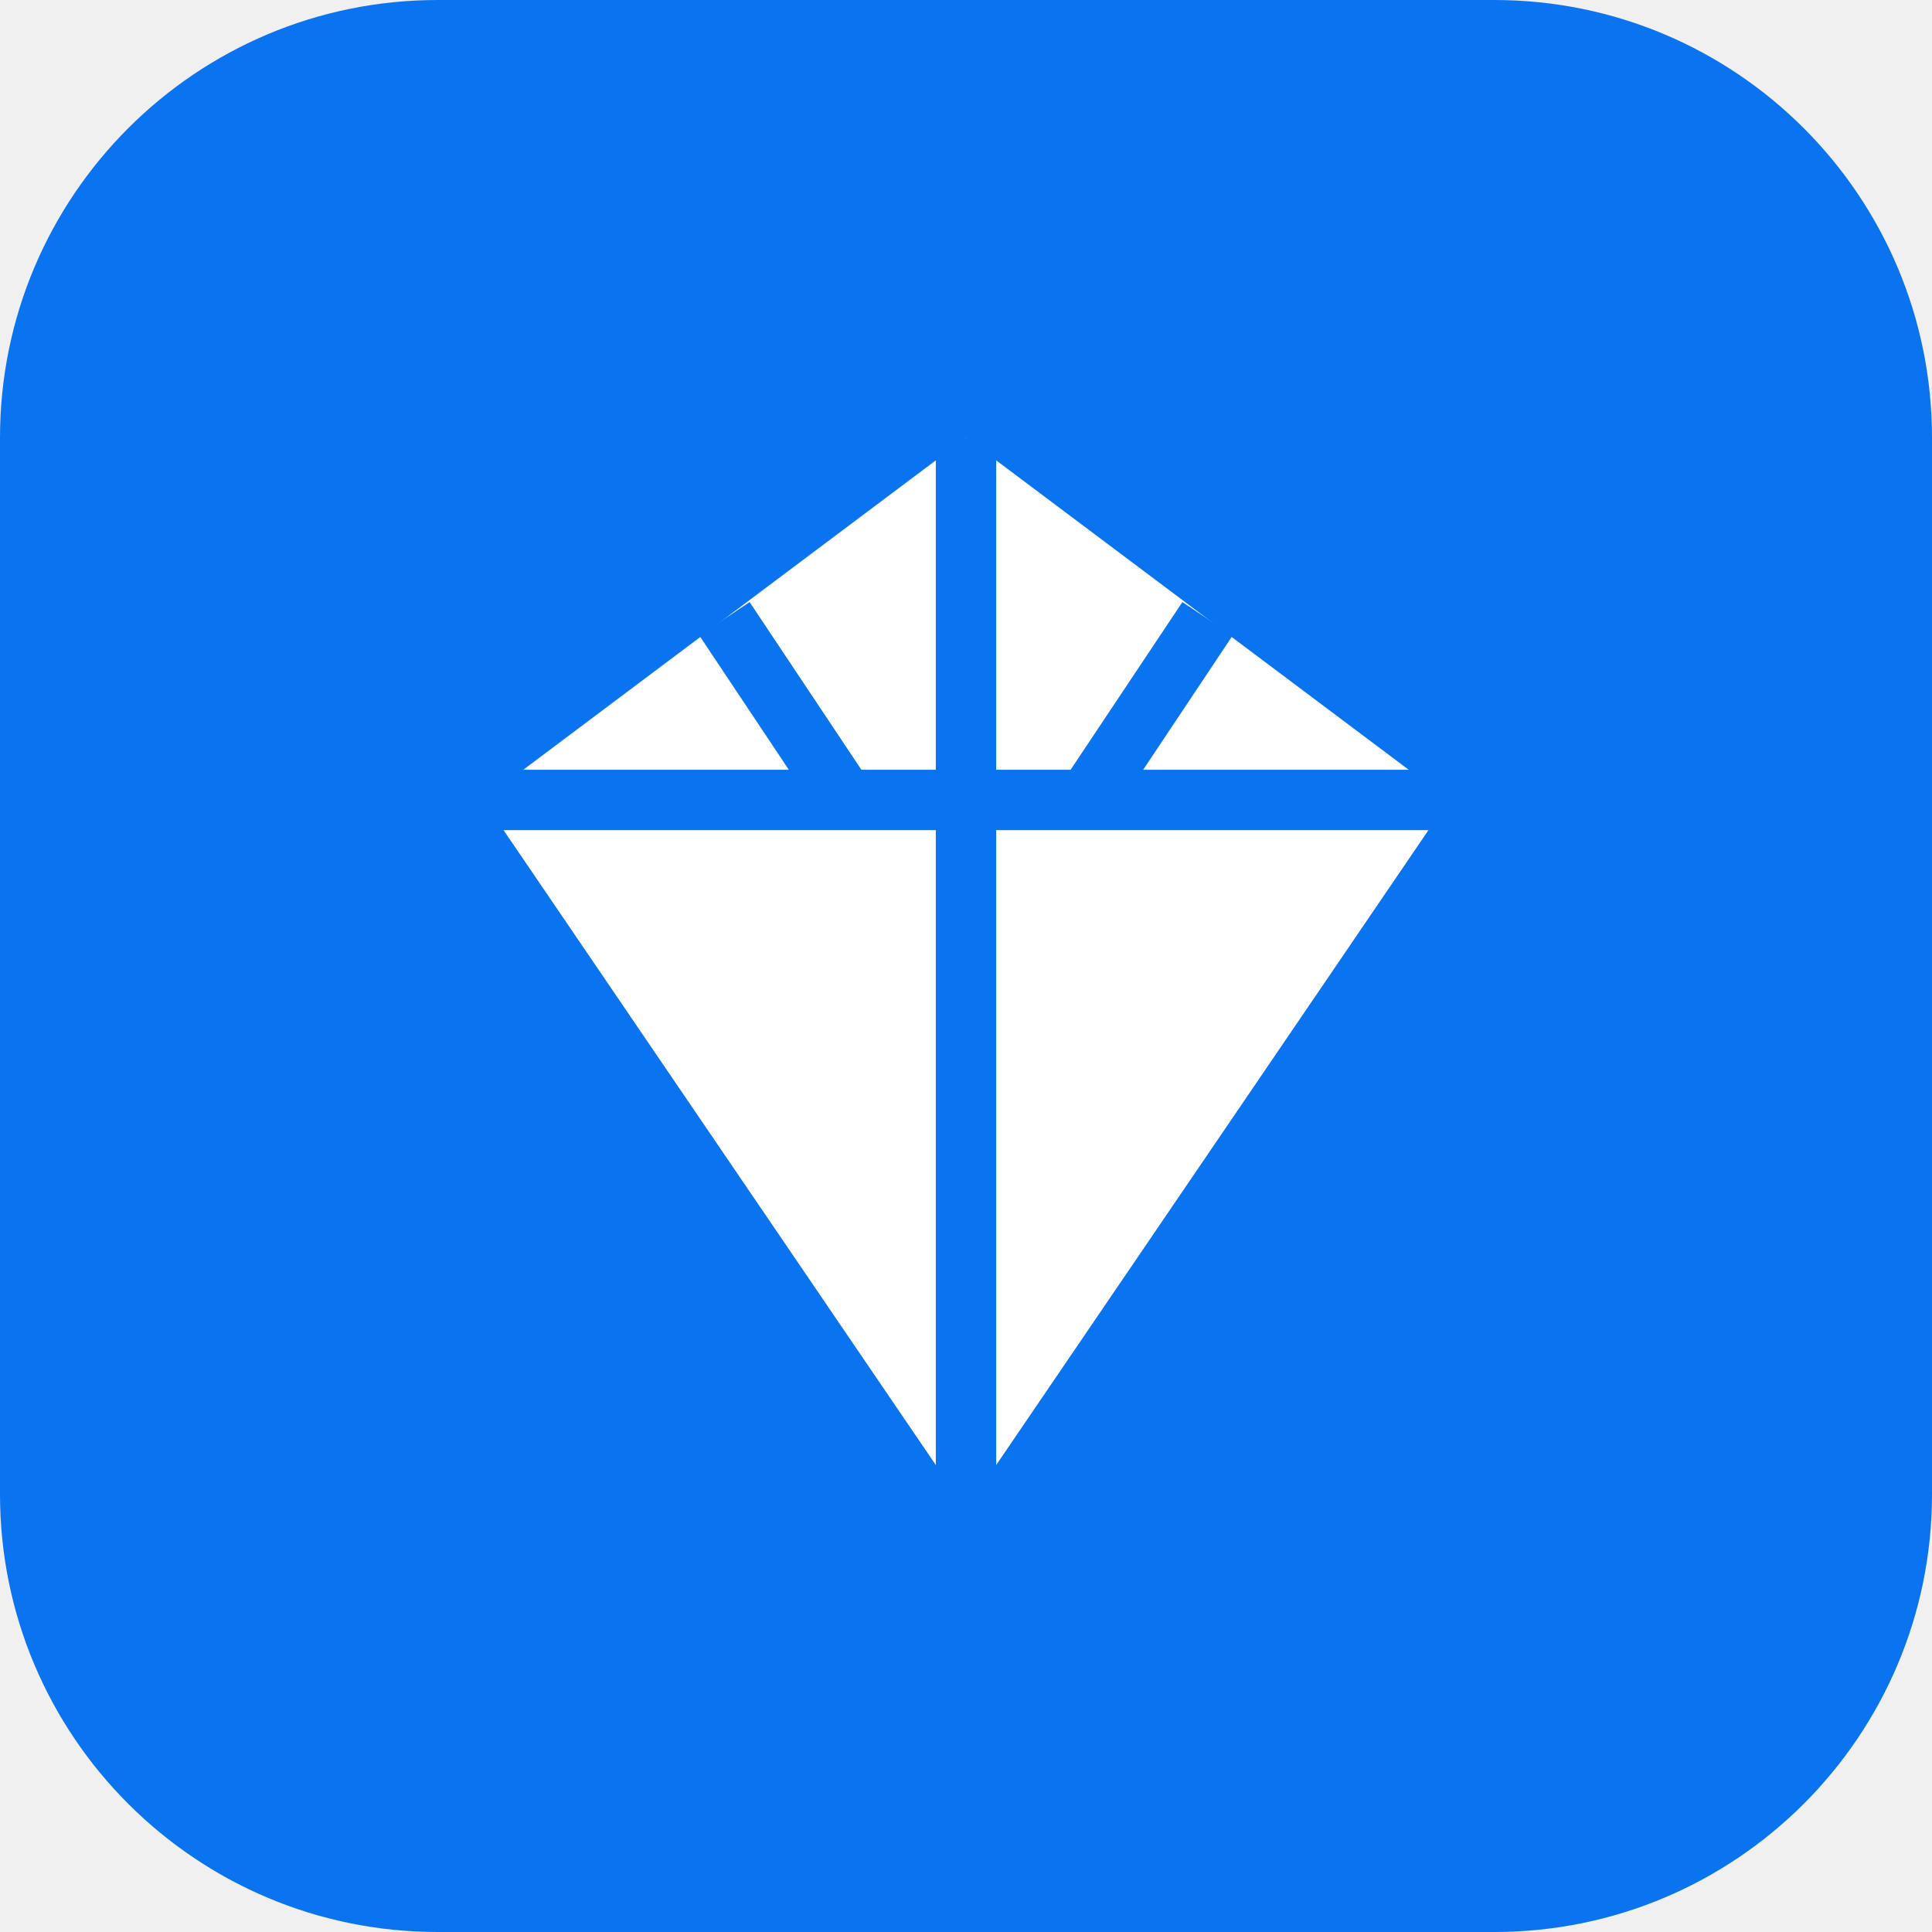
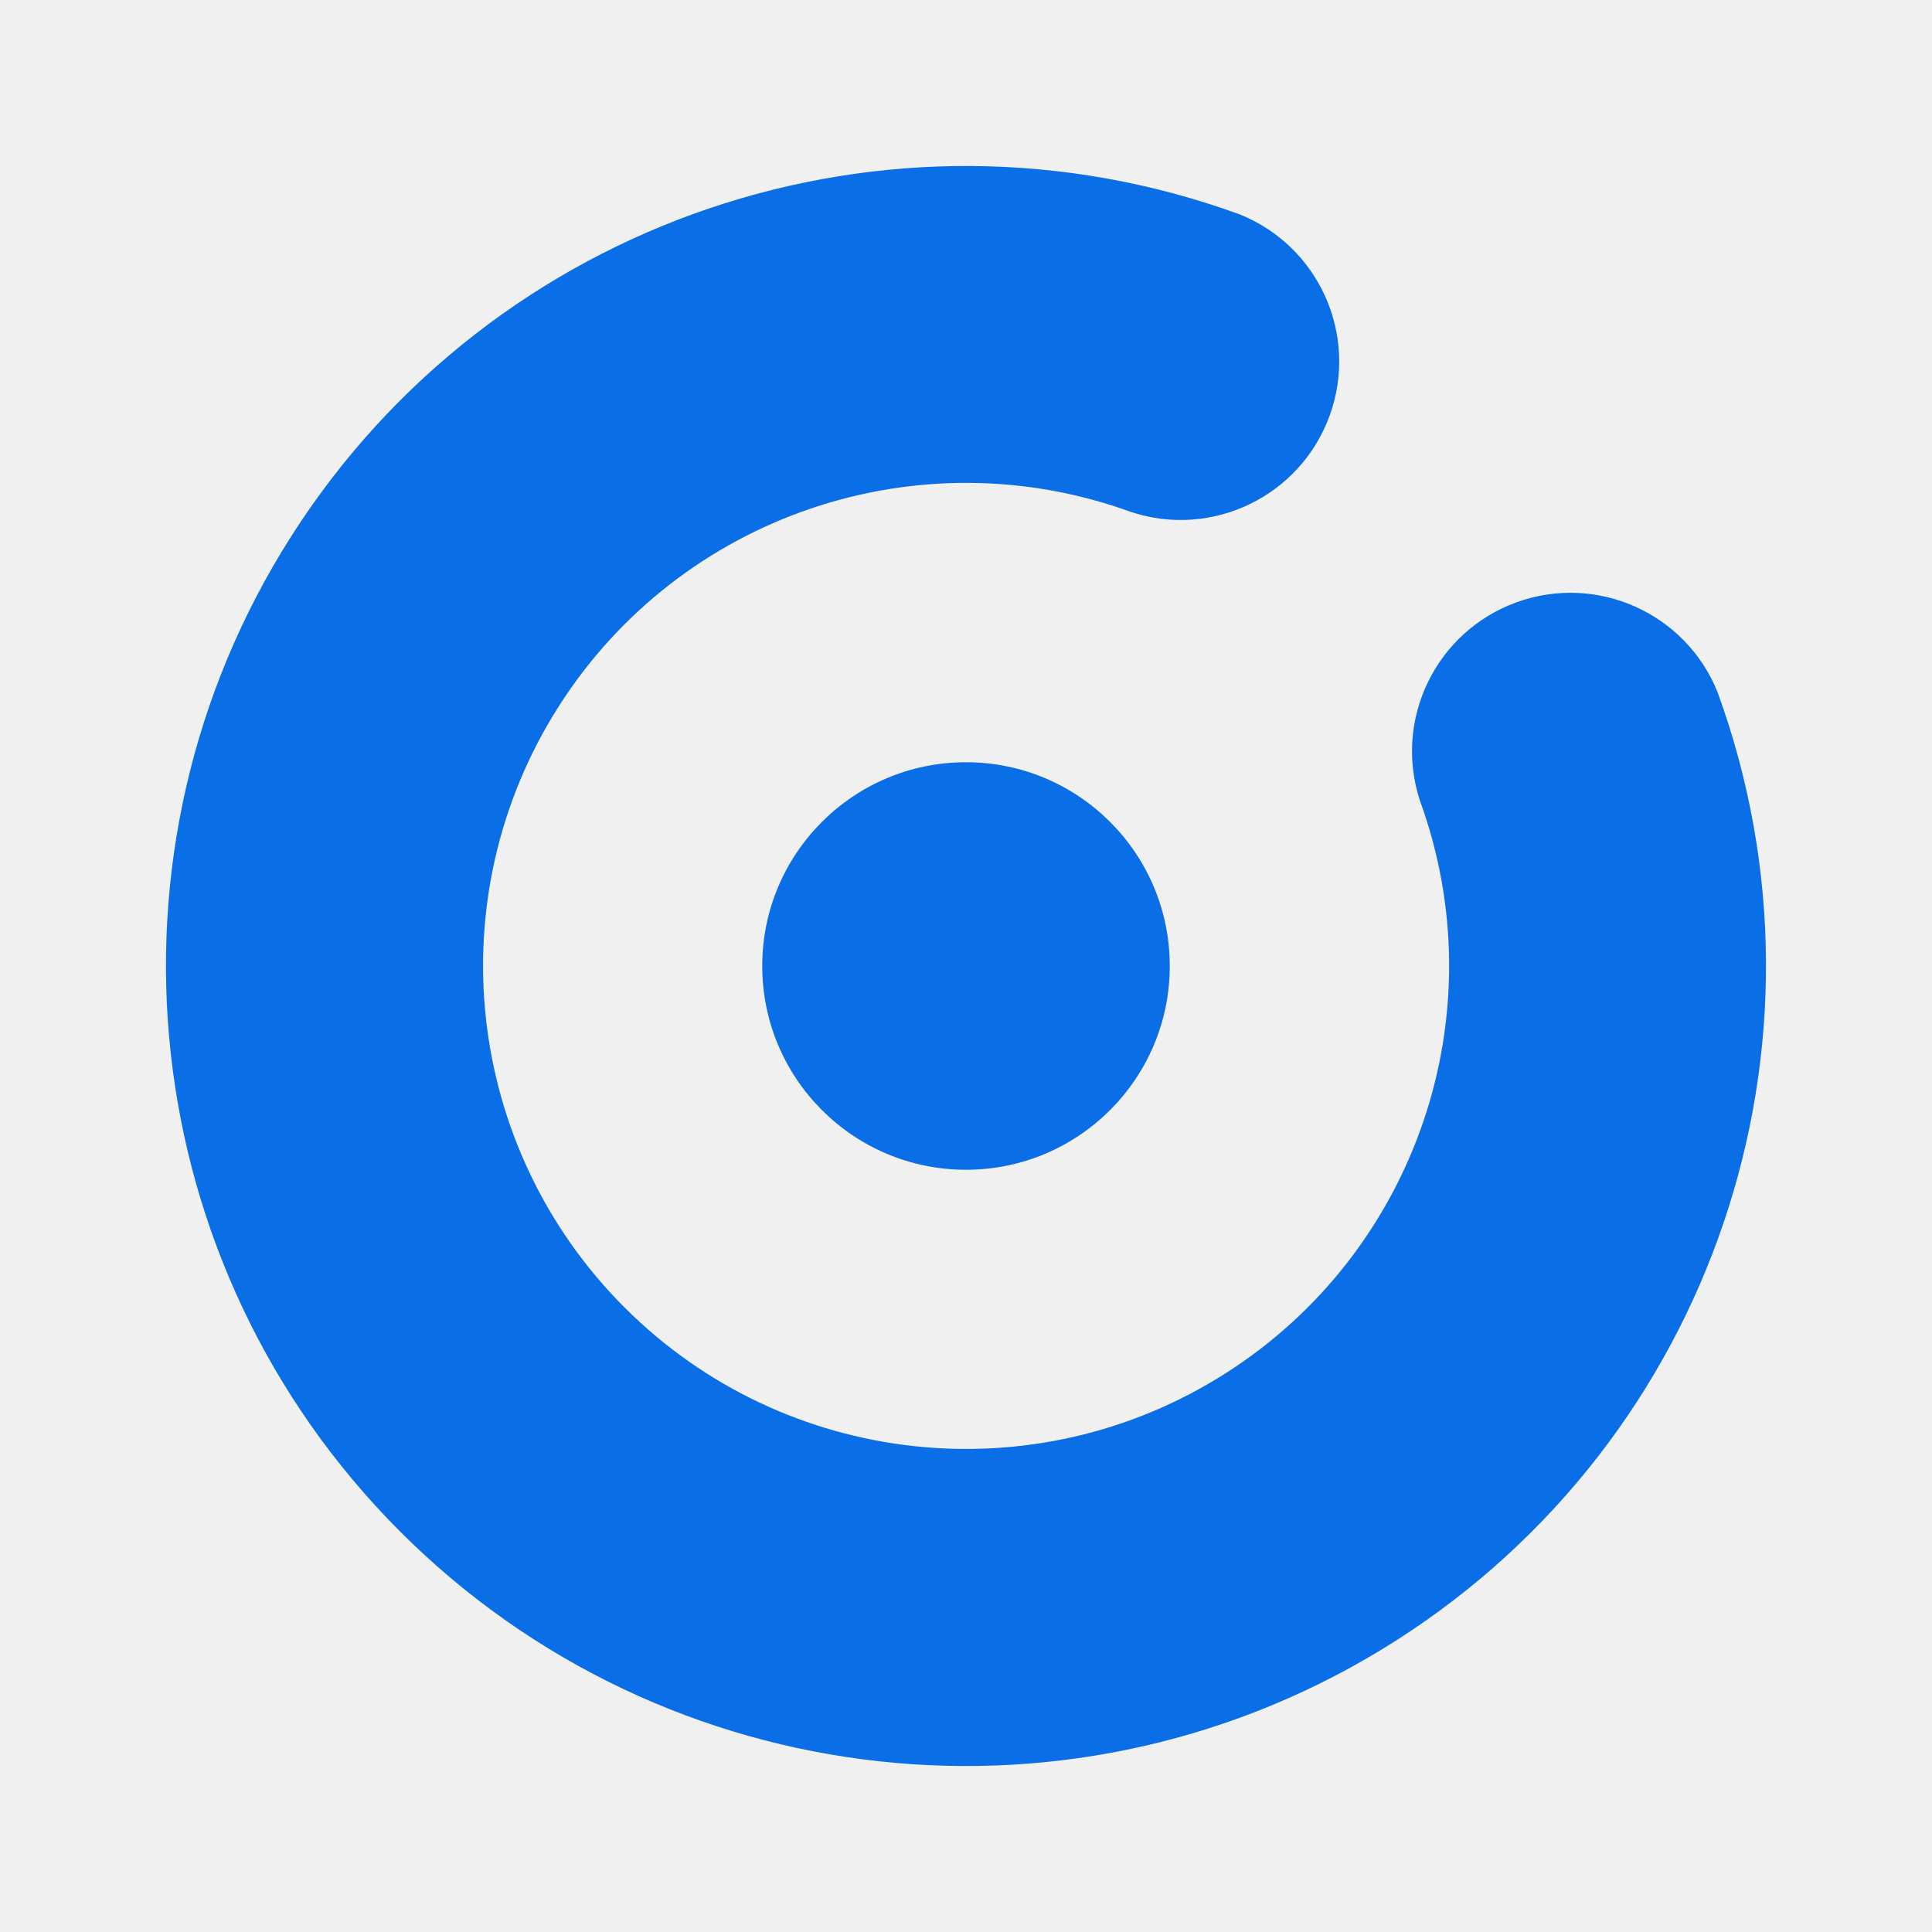
<svg xmlns="http://www.w3.org/2000/svg" viewBox="0 0 512 512" role="img" aria-label="Ясность">
-   <rect width="512" height="512" rx="116" fill="#0A74F0" />
-   <path fill="#fff" d="M256 116 L384 212 L256 400 L128 212 Z" />
-   <path fill="none" stroke="#0A74F0" stroke-width="16" stroke-linejoin="round" d="M128 212 H384 M256 116 V400 M192 164 L224 212 M320 164 L288 212" />
+   <path fill="#0a6fe6" d="M455.2 183.5A212 212 0 1 1 328.5 56.8A42 42 0 0 1 299.8 135.7A128 128 0 1 0 376.3 212.2A42 42 0 0 1 455.2 183.5ZM202 256a54 54 0 1 0 108 0a54 54 0 1 0 -108 0Z" />
</svg>
